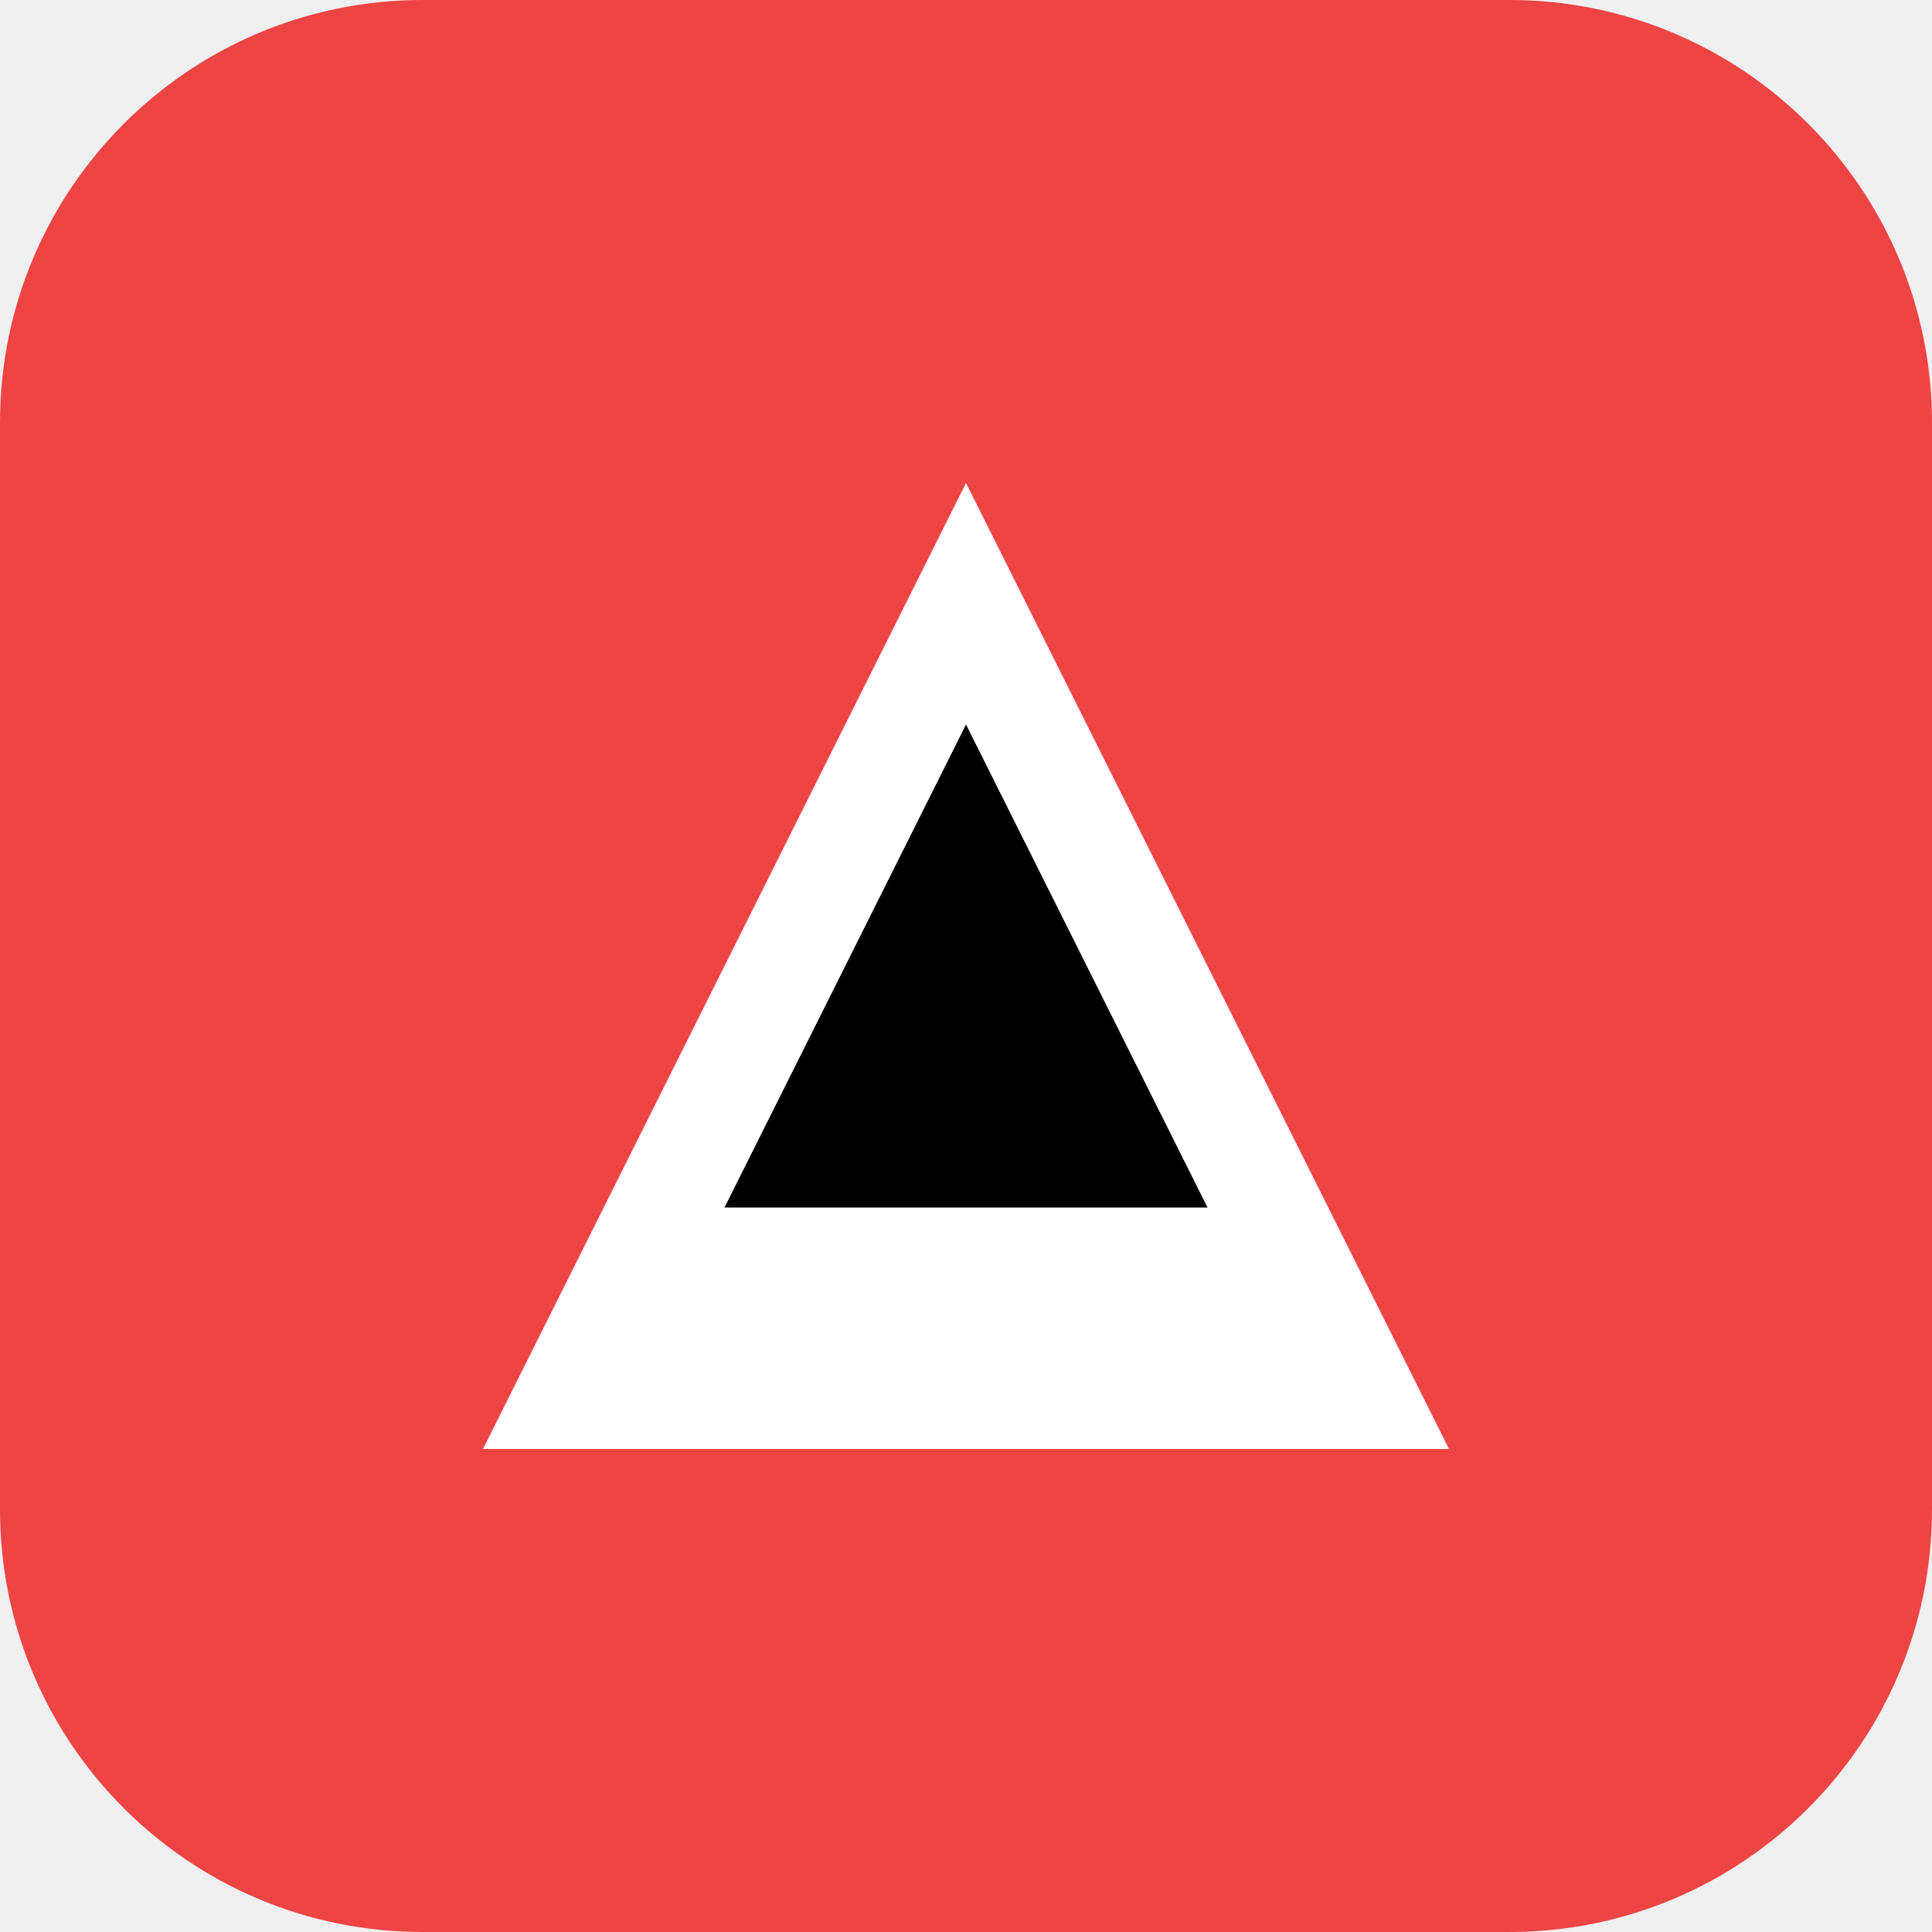
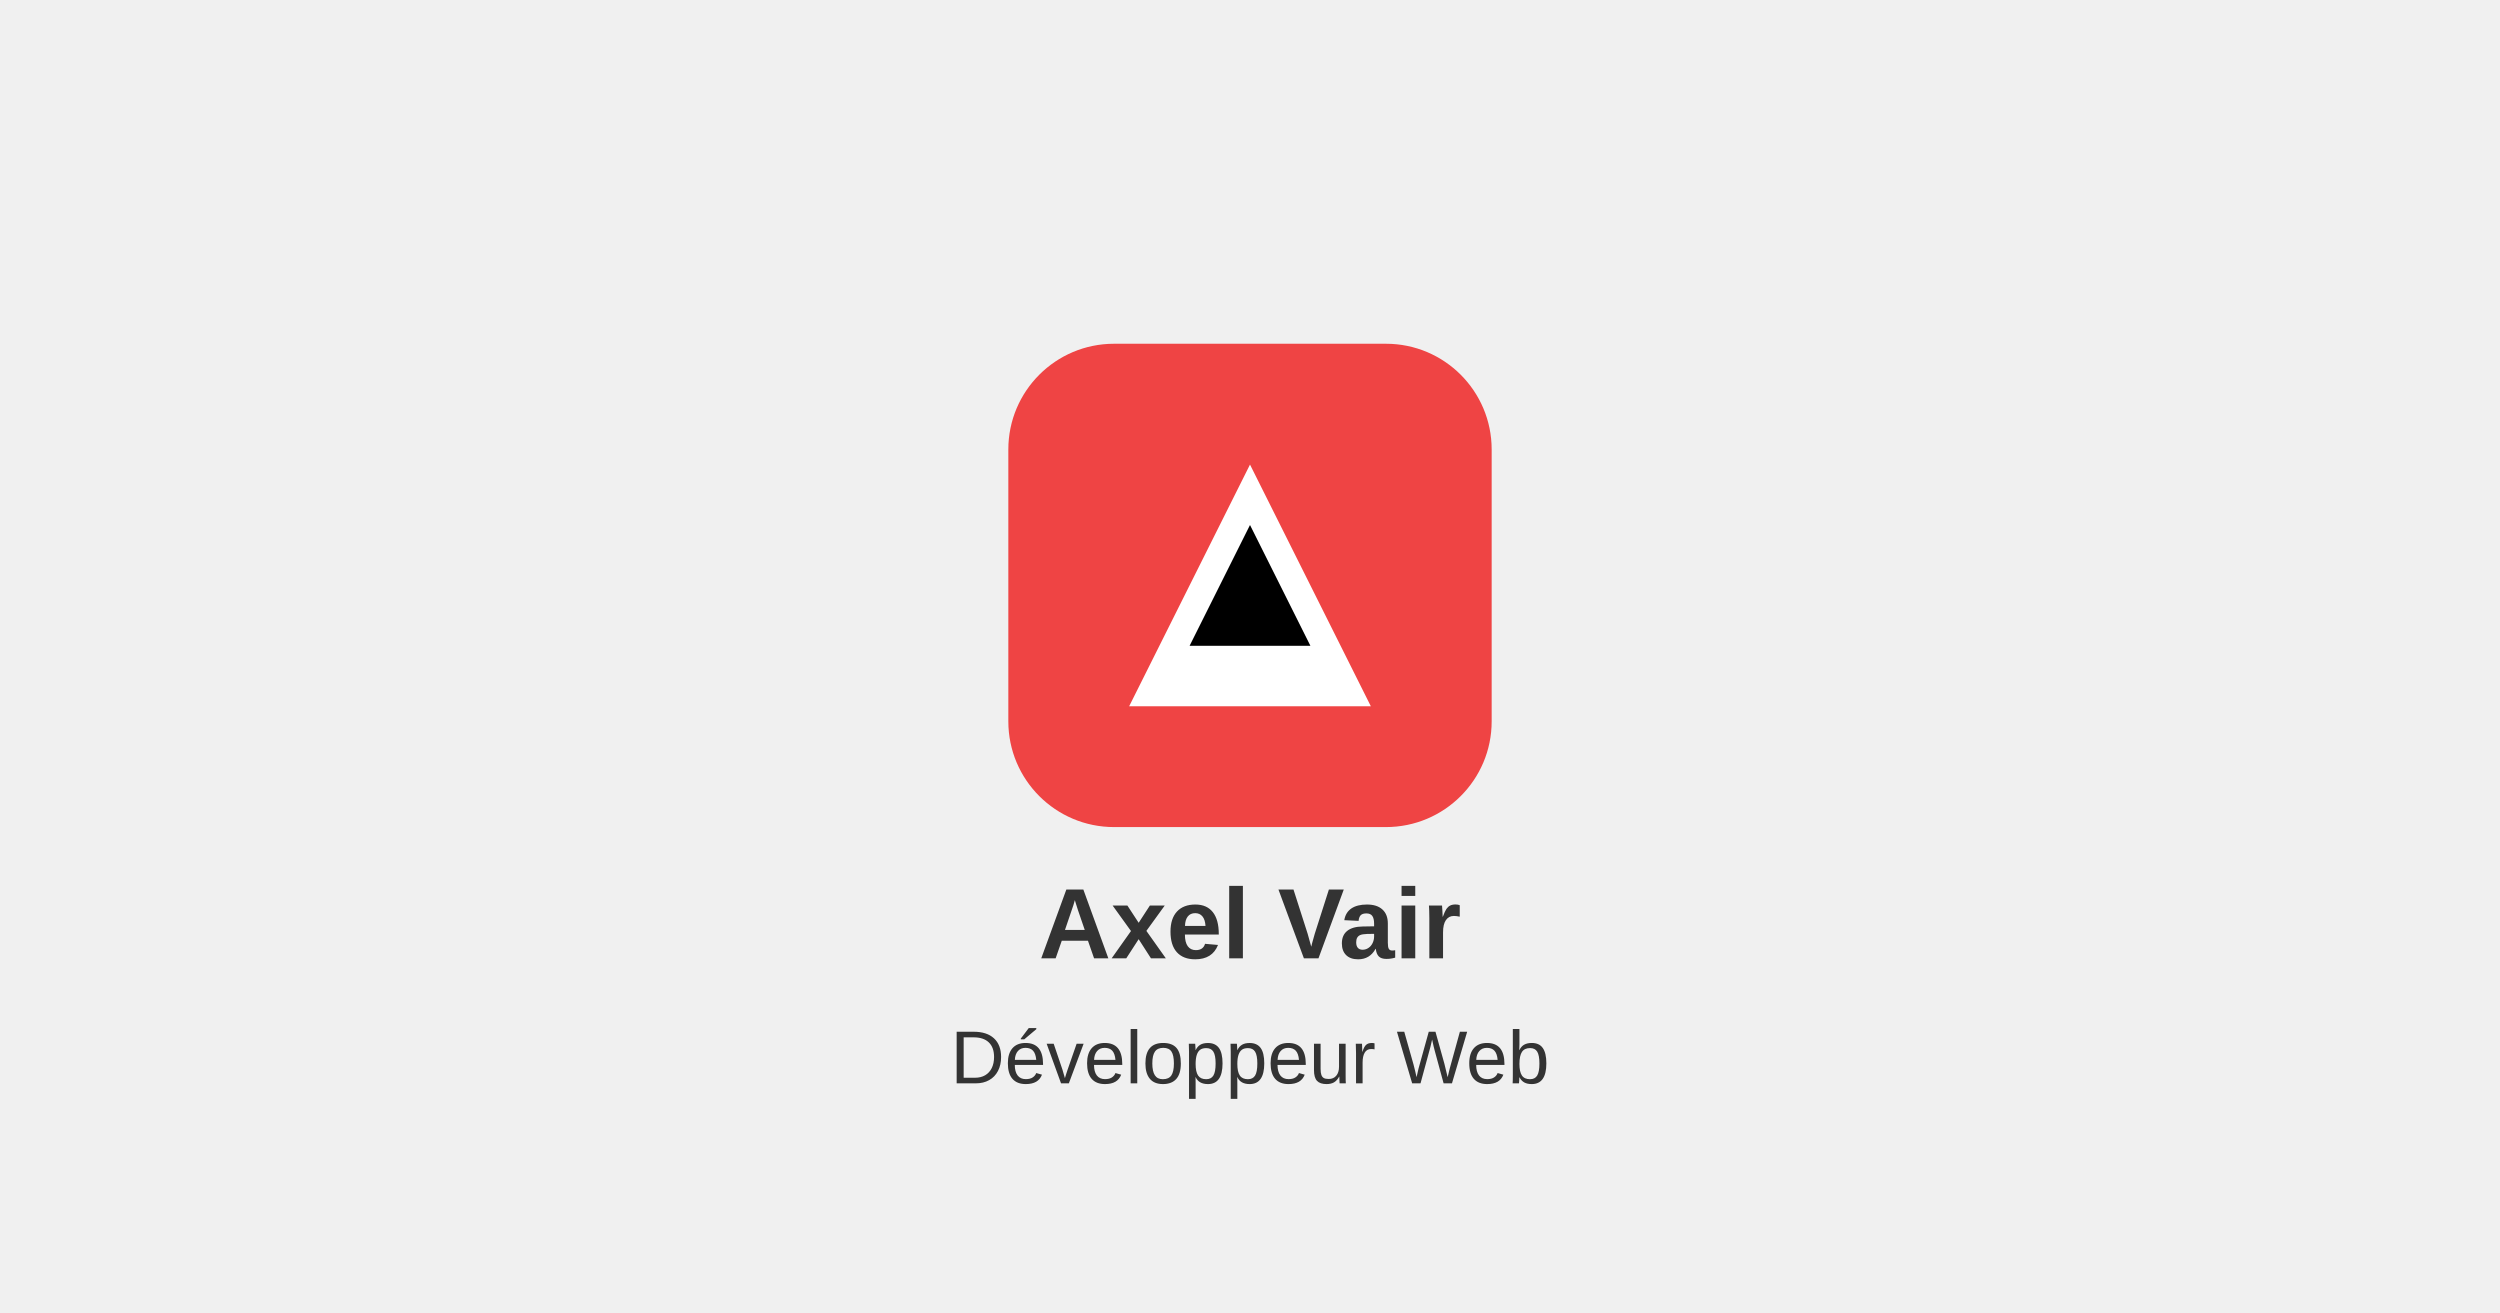
- <svg xmlns="http://www.w3.org/2000/svg" viewBox="0 0 32 32" width="256" height="256">
-   <rect x="0" y="0" width="32" height="32" rx="7" ry="7" fill="#ef4444" />
-   <path d="M16 8 L24 24 H8 Z" fill="#ffffff" />
-   <path d="M16 12 L20 20 H12 Z" fill="#000000" />
+ <svg xmlns="http://www.w3.org/2000/svg" viewBox="0 0 1200 630" width="1200" height="630">
+   <rect x="0" y="0" width="1200" height="630" fill="#f0f0f0" />
+   <g transform="translate(484,165) scale(7.25)">
+     <rect x="0" y="0" width="32" height="32" rx="7" ry="7" fill="#ef4444" />
+     <path d="M16 8 L24 24 H8 Z" fill="#ffffff" />
+     <path d="M16 12 L20 20 H12 Z" fill="#000000" />
+   </g>
+   <text x="600" y="460" font-family="Arial, sans-serif" font-size="48" font-weight="bold" fill="#333333" text-anchor="middle">Axel Vair</text>
+   <text x="600" y="520" font-family="Arial, sans-serif" font-size="36" fill="#333333" text-anchor="middle">Développeur Web</text>
</svg>
